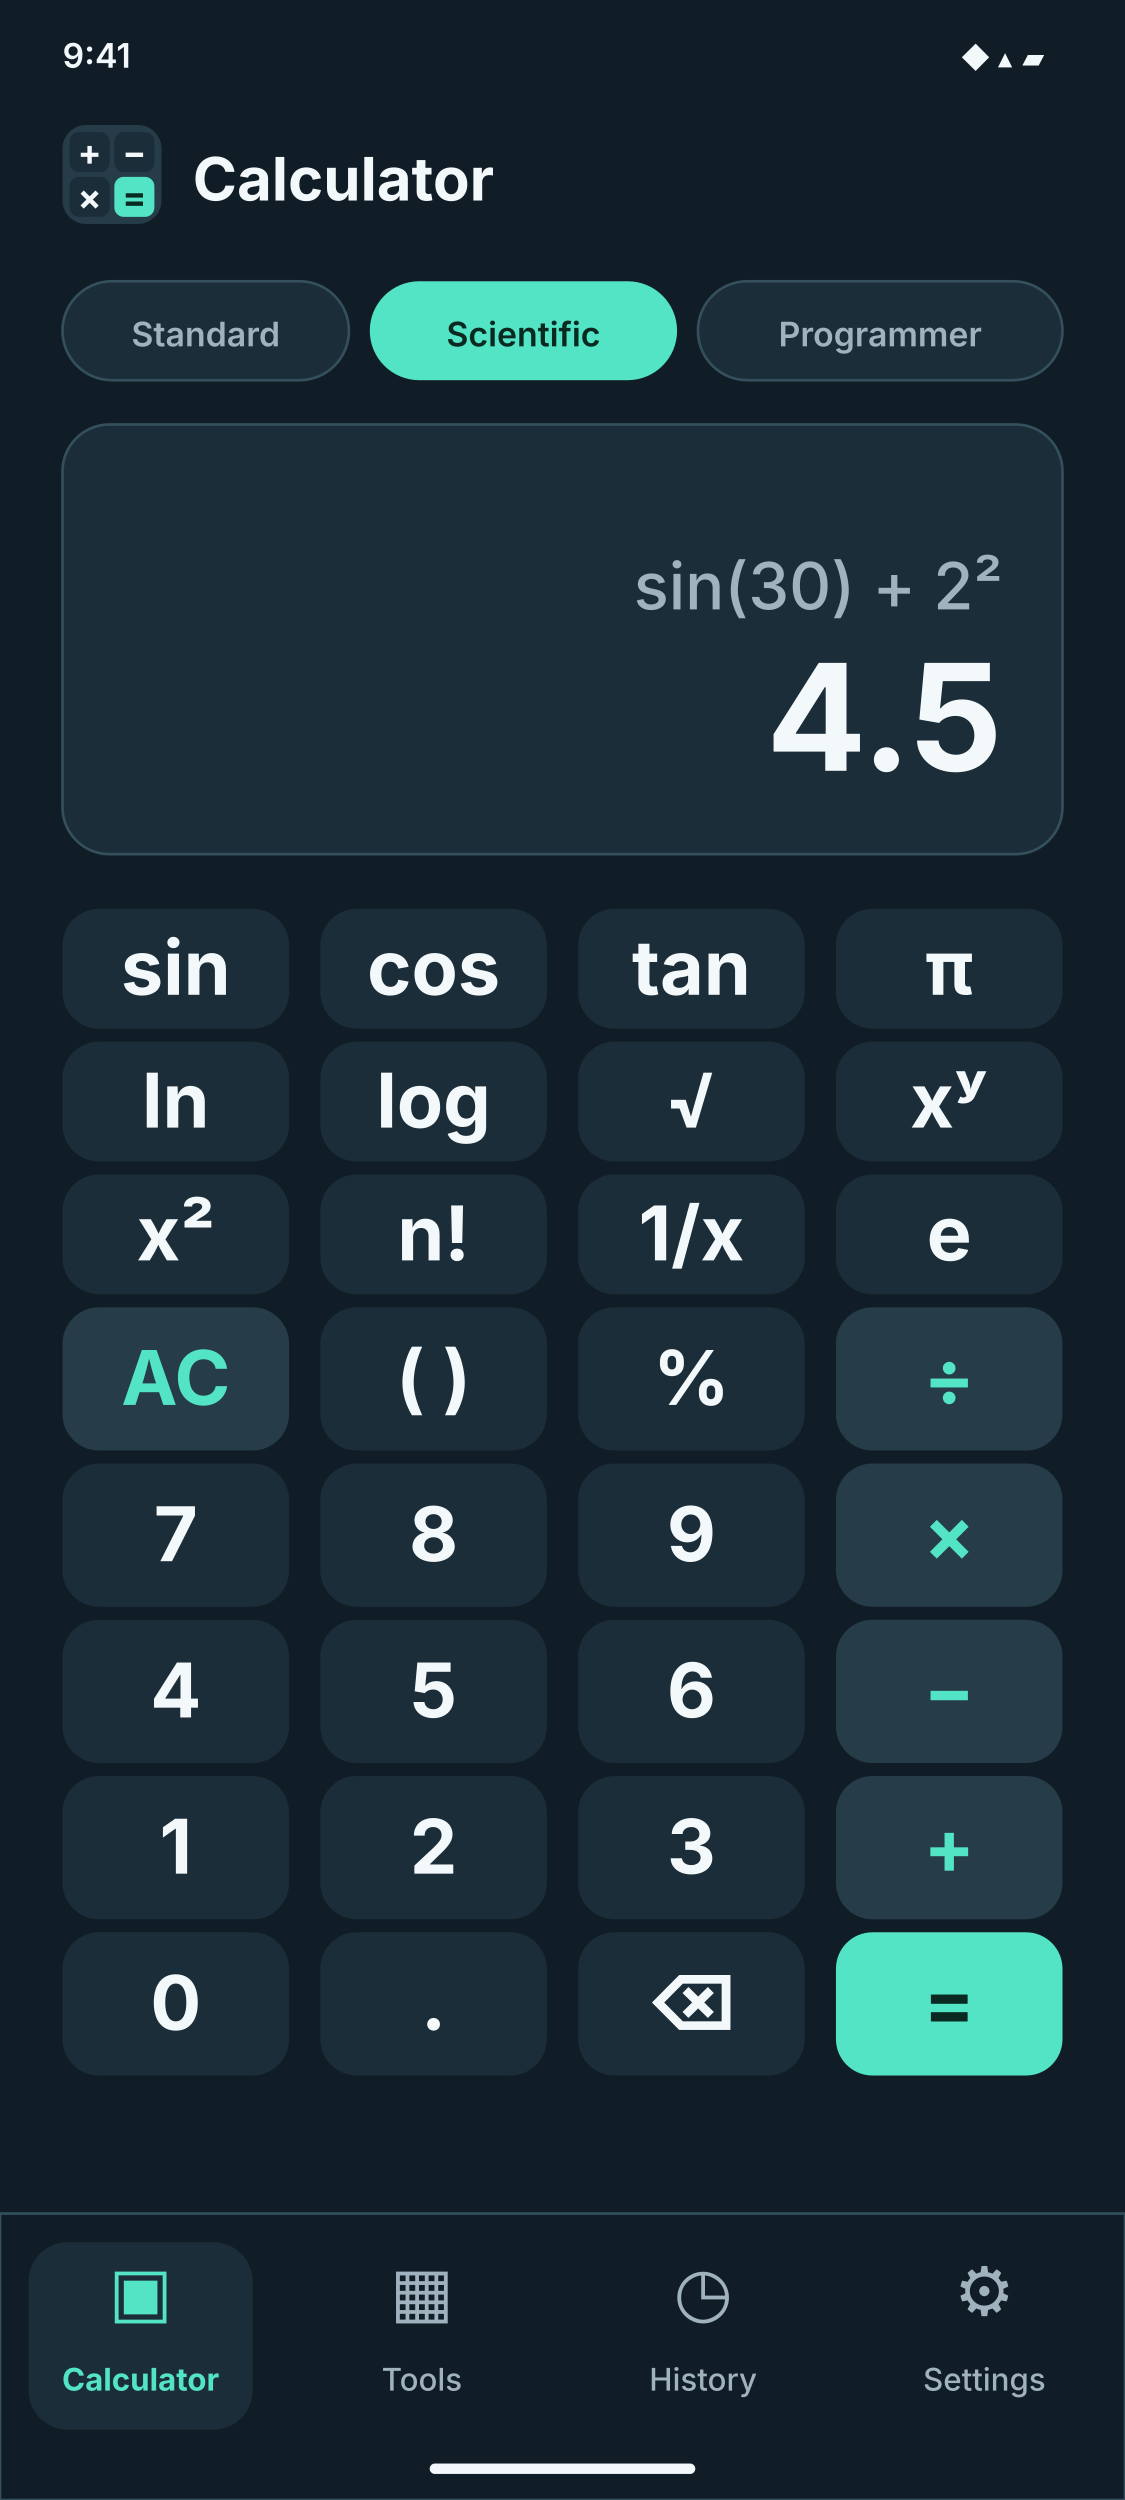
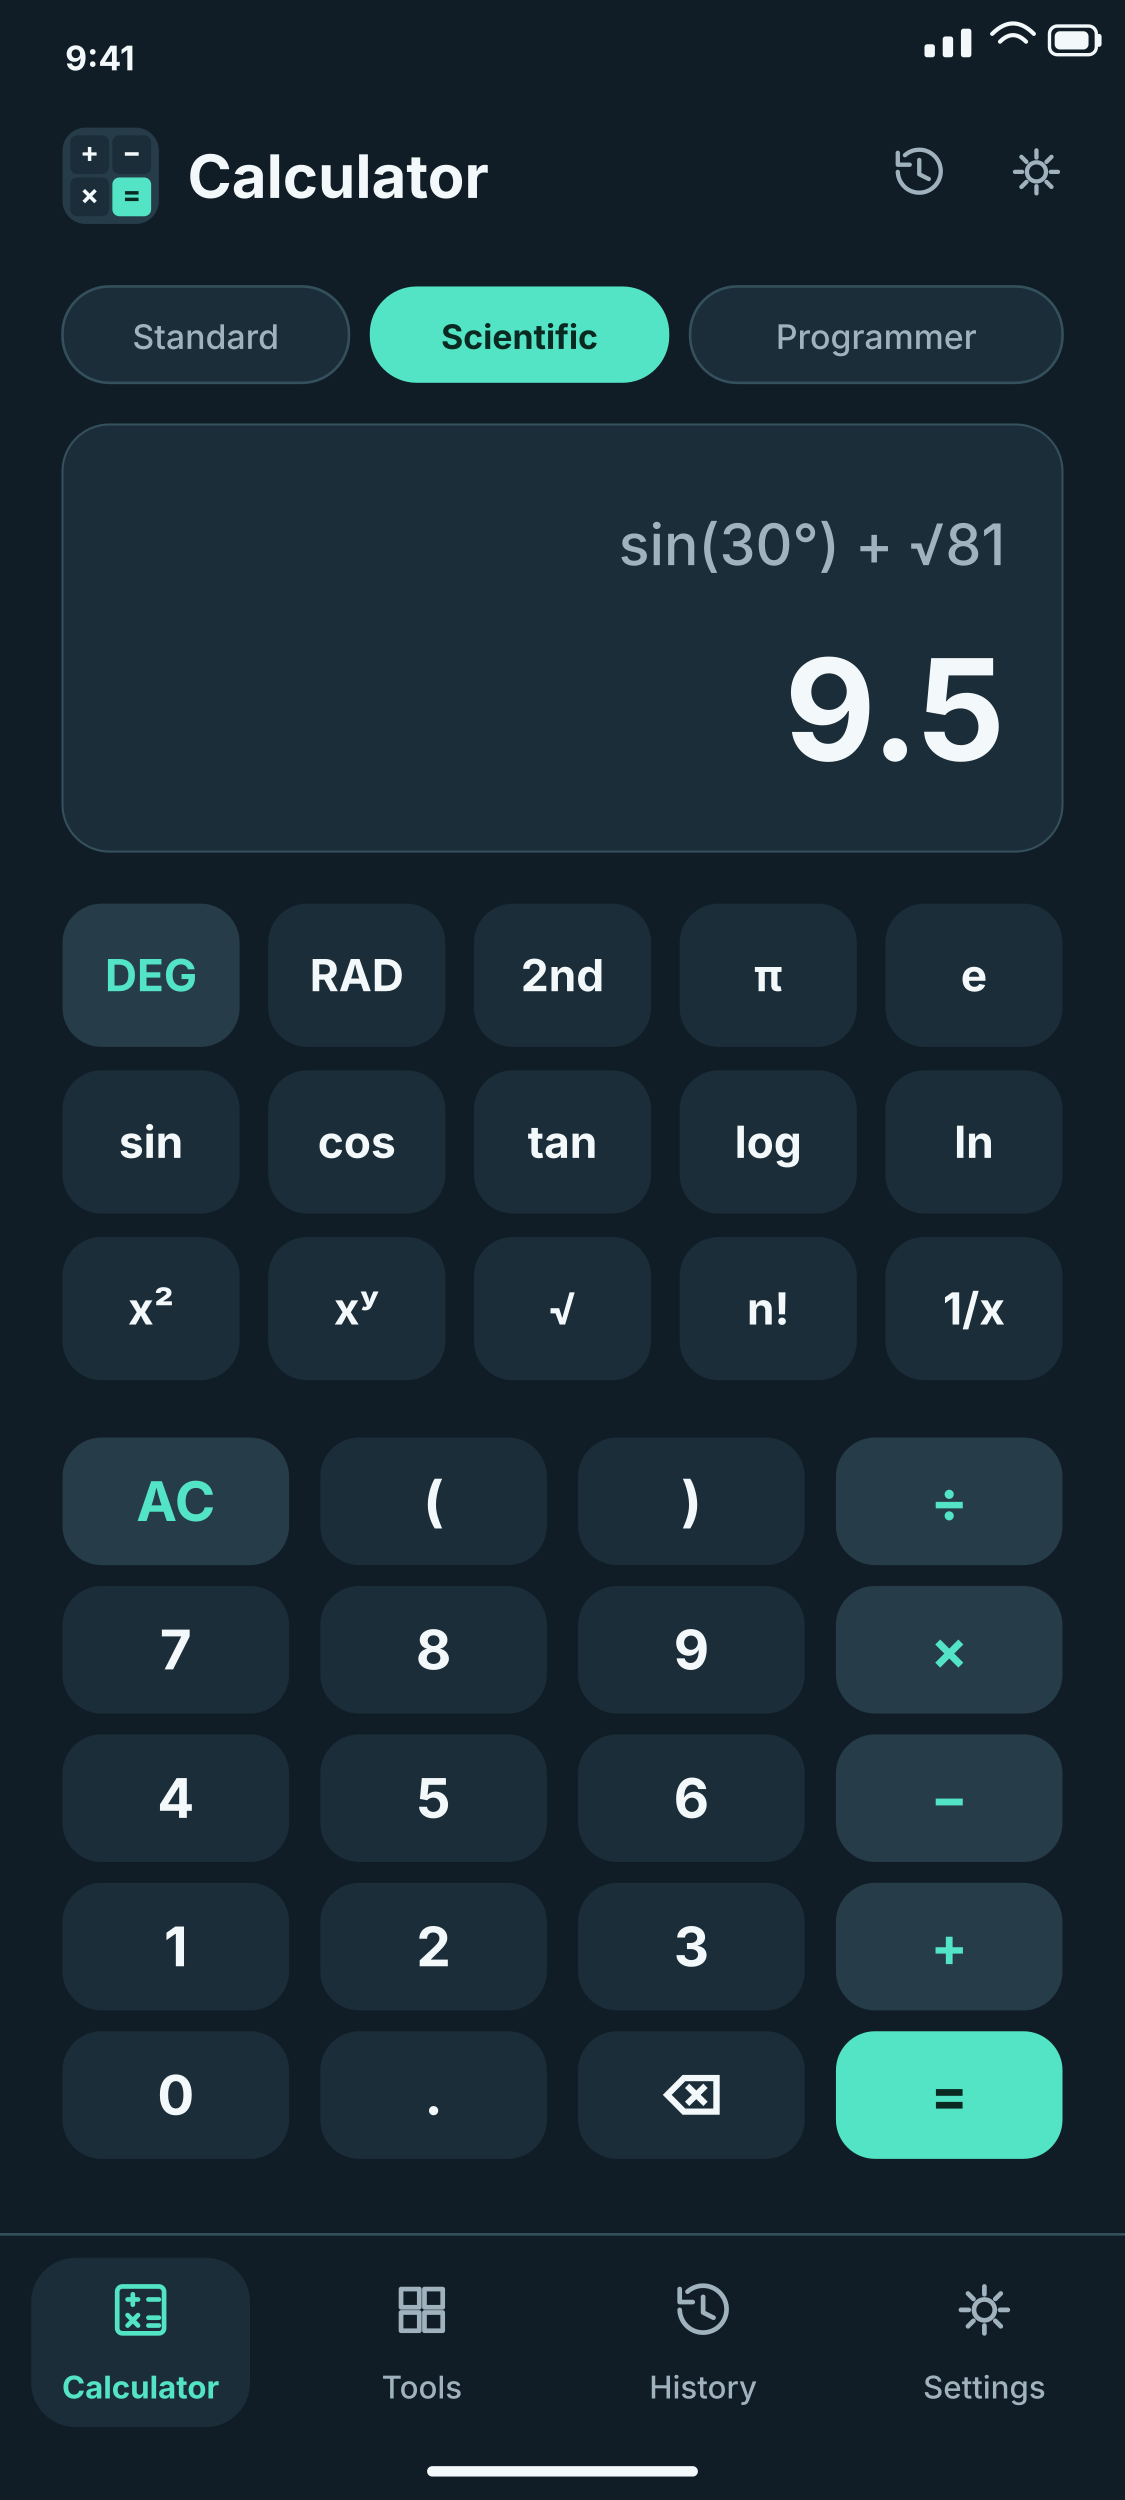
<svg xmlns="http://www.w3.org/2000/svg" width="432" height="960" viewBox="0 0 432 960">
  <style>text{font-family:Inter,Arial,sans-serif}</style>
  <rect x="0" y="0" width="432" height="960" rx="0" fill="#101D26" />
-   <text x="24" y="26" font-size="13" fill="#F3F8FA" font-weight="600" text-anchor="start">9:41</text>
-   <text x="401" y="26" font-size="11" fill="#F3F8FA" font-weight="600" text-anchor="end">◆  ▴  ▰</text>
-   <g transform="translate(24 48) scale(0.9047619)">
-     <rect x="0" y="0" width="42" height="42" rx="10" fill="#263C48" />
-     <rect x="3" y="3" width="17" height="17" rx="4" fill="#1B2D38" />
-     <rect x="22" y="3" width="17" height="17" rx="4" fill="#1B2D38" />
-     <rect x="3" y="22" width="17" height="17" rx="4" fill="#1B2D38" />
-     <rect x="22" y="22" width="17" height="17" rx="4" fill="#53E4C5" />
-     <text x="11.5" y="17" font-size="15" fill="#F3F8FA" font-weight="700" text-anchor="middle">+</text>
-     <text x="30.5" y="17" font-size="15" fill="#F3F8FA" font-weight="700" text-anchor="middle">−</text>
-     <text x="11.5" y="36" font-size="15" fill="#F3F8FA" font-weight="700" text-anchor="middle">×</text>
-     <text x="30.5" y="36" font-size="15" fill="#092921" font-weight="700" text-anchor="middle">=</text>
+   <text x="25" y="27" fill="#F3F8FA" font-size="13" font-weight="700" text-anchor="start" opacity="1">9:41</text>
+   <rect x="355" y="17" width="4" height="5" rx="1" fill="#F3F8FA" />
+   <rect x="362" y="14" width="4" height="8" rx="1" fill="#F3F8FA" />
+   <rect x="369" y="11" width="4" height="11" rx="1" fill="#F3F8FA" />
+   <path d="M381 13 Q389 5 397 13 M384 16 Q389 11 394 16" stroke="#F3F8FA" stroke-width="1.6" stroke-linecap="round" stroke-linejoin="round" fill="none" opacity="1" />
+   <rect x="403" y="10" width="18" height="11" rx="3" fill="none" stroke="#F3F8FA" stroke-width="1.3" />
+   <rect x="421" y="13" width="2" height="5" rx="1" fill="#F3F8FA" />
+   <rect x="405" y="12" width="13" height="7" rx="2" fill="#F3F8FA" />
+   <rect x="24" y="49" width="37" height="37" rx="8.88" fill="#263C48" />
+   <rect x="26.96" y="51.96" width="14.892" height="14.892" rx="2.681" fill="#1B2D38" />
+   <rect x="43.148" y="51.96" width="14.892" height="14.892" rx="2.681" fill="#1B2D38" />
+   <rect x="26.96" y="68.148" width="14.892" height="14.892" rx="2.681" fill="#1B2D38" />
+   <rect x="43.148" y="68.148" width="14.892" height="14.892" rx="2.681" fill="#53E4C5" />
+   <text x="34.406" y="62.236" fill="#F3F8FA" font-size="10.723" font-weight="700" text-anchor="middle" opacity="1">+</text>
+   <text x="50.594" y="62.236" fill="#F3F8FA" font-size="10.723" font-weight="700" text-anchor="middle" opacity="1">−</text>
+   <text x="34.406" y="78.423" fill="#F3F8FA" font-size="10.723" font-weight="700" text-anchor="middle" opacity="1">×</text>
+   <text x="50.594" y="78.423" fill="#092921" font-size="10.723" font-weight="700" text-anchor="middle" opacity="1">=</text>
+   <text x="72" y="76" fill="#F3F8FA" font-size="23" font-weight="750" text-anchor="start" opacity="1">Calculator</text>
+   <g transform="translate(342 55) scale(0.9166667)">
+     <path d="M3 12a9 9 0 1 0 3-7" stroke="#A0B2BD" stroke-width="1.8" stroke-linecap="round" stroke-linejoin="round" fill="none" opacity="1" />
+     <path d="M3 4v5h5" stroke="#A0B2BD" stroke-width="1.8" stroke-linecap="round" stroke-linejoin="round" fill="none" opacity="1" />
+     <path d="M12 7v6l4 2" stroke="#A0B2BD" stroke-width="1.8" stroke-linecap="round" stroke-linejoin="round" fill="none" opacity="1" />
  </g>
-   <text x="74" y="77" font-size="23" fill="#F3F8FA" font-weight="700" text-anchor="start">Calculator</text>
-   <rect x="24" y="108" width="110" height="38" rx="19" fill="#1B2D38" stroke="#34505C" stroke-width="1" />
-   <text x="79" y="133" font-size="13" fill="#A0B2BD" font-weight="600" text-anchor="middle">Standard</text>
-   <rect x="142" y="108" width="118" height="38" rx="19" fill="#53E4C5" />
-   <text x="201" y="133" font-size="13" fill="#092921" font-weight="600" text-anchor="middle">Scientific</text>
-   <rect x="268" y="108" width="140" height="38" rx="19" fill="#1B2D38" stroke="#34505C" stroke-width="1" />
-   <text x="338" y="133" font-size="13" fill="#A0B2BD" font-weight="600" text-anchor="middle">Programmer</text>
-   <rect x="24" y="163" width="384" height="165" rx="18" fill="#1B2D38" stroke="#34505C" stroke-width="1" />
-   <text x="385" y="234" font-size="25" fill="#A0B2BD" font-weight="550" text-anchor="end">sin(30) + 2²</text>
-   <text x="385" y="296" font-size="57" fill="#F3F8FA" font-weight="740" text-anchor="end">4.5</text>
-   <rect x="24" y="349" width="87" height="46" rx="14" fill="#1B2D38" />
-   <text x="67.5" y="382" font-size="29" fill="#F3F8FA" font-weight="650" text-anchor="middle">sin</text>
-   <rect x="123" y="349" width="87" height="46" rx="14" fill="#1B2D38" />
-   <text x="166.5" y="382" font-size="29" fill="#F3F8FA" font-weight="650" text-anchor="middle">cos</text>
-   <rect x="222" y="349" width="87" height="46" rx="14" fill="#1B2D38" />
-   <text x="265.5" y="382" font-size="29" fill="#F3F8FA" font-weight="650" text-anchor="middle">tan</text>
-   <rect x="321" y="349" width="87" height="46" rx="14" fill="#1B2D38" />
-   <text x="364.5" y="382" font-size="29" fill="#F3F8FA" font-weight="650" text-anchor="middle">π</text>
-   <rect x="24" y="400" width="87" height="46" rx="14" fill="#1B2D38" />
-   <text x="67.5" y="433" font-size="29" fill="#F3F8FA" font-weight="650" text-anchor="middle">ln</text>
-   <rect x="123" y="400" width="87" height="46" rx="14" fill="#1B2D38" />
-   <text x="166.5" y="433" font-size="29" fill="#F3F8FA" font-weight="650" text-anchor="middle">log</text>
-   <rect x="222" y="400" width="87" height="46" rx="14" fill="#1B2D38" />
-   <text x="265.5" y="433" font-size="29" fill="#F3F8FA" font-weight="650" text-anchor="middle">√</text>
-   <rect x="321" y="400" width="87" height="46" rx="14" fill="#1B2D38" />
-   <text x="364.5" y="433" font-size="29" fill="#F3F8FA" font-weight="650" text-anchor="middle">xʸ</text>
-   <rect x="24" y="451" width="87" height="46" rx="14" fill="#1B2D38" />
-   <text x="67.5" y="484" font-size="29" fill="#F3F8FA" font-weight="650" text-anchor="middle">x²</text>
-   <rect x="123" y="451" width="87" height="46" rx="14" fill="#1B2D38" />
-   <text x="166.5" y="484" font-size="29" fill="#F3F8FA" font-weight="650" text-anchor="middle">n!</text>
-   <rect x="222" y="451" width="87" height="46" rx="14" fill="#1B2D38" />
-   <text x="265.5" y="484" font-size="29" fill="#F3F8FA" font-weight="650" text-anchor="middle">1/x</text>
-   <rect x="321" y="451" width="87" height="46" rx="14" fill="#1B2D38" />
-   <text x="364.5" y="484" font-size="29" fill="#F3F8FA" font-weight="650" text-anchor="middle">e</text>
-   <rect x="24" y="502" width="87" height="55" rx="14" fill="#263C48" />
-   <text x="67.5" y="539.5" font-size="29" fill="#53E4C5" font-weight="650" text-anchor="middle">AC</text>
-   <rect x="123" y="502" width="87" height="55" rx="14" fill="#1B2D38" />
-   <text x="166.5" y="539.5" font-size="29" fill="#F3F8FA" font-weight="650" text-anchor="middle">( )</text>
-   <rect x="222" y="502" width="87" height="55" rx="14" fill="#1B2D38" />
-   <text x="265.5" y="539.5" font-size="29" fill="#F3F8FA" font-weight="650" text-anchor="middle">%</text>
-   <rect x="321" y="502" width="87" height="55" rx="14" fill="#263C48" />
-   <text x="364.5" y="539.5" font-size="29" fill="#53E4C5" font-weight="650" text-anchor="middle">÷</text>
-   <rect x="24" y="562" width="87" height="55" rx="14" fill="#1B2D38" />
-   <text x="67.5" y="599.5" font-size="29" fill="#F3F8FA" font-weight="650" text-anchor="middle">7</text>
-   <rect x="123" y="562" width="87" height="55" rx="14" fill="#1B2D38" />
-   <text x="166.5" y="599.5" font-size="29" fill="#F3F8FA" font-weight="650" text-anchor="middle">8</text>
-   <rect x="222" y="562" width="87" height="55" rx="14" fill="#1B2D38" />
-   <text x="265.5" y="599.5" font-size="29" fill="#F3F8FA" font-weight="650" text-anchor="middle">9</text>
-   <rect x="321" y="562" width="87" height="55" rx="14" fill="#263C48" />
-   <text x="364.5" y="599.5" font-size="29" fill="#53E4C5" font-weight="650" text-anchor="middle">×</text>
-   <rect x="24" y="622" width="87" height="55" rx="14" fill="#1B2D38" />
-   <text x="67.5" y="659.5" font-size="29" fill="#F3F8FA" font-weight="650" text-anchor="middle">4</text>
-   <rect x="123" y="622" width="87" height="55" rx="14" fill="#1B2D38" />
-   <text x="166.5" y="659.5" font-size="29" fill="#F3F8FA" font-weight="650" text-anchor="middle">5</text>
-   <rect x="222" y="622" width="87" height="55" rx="14" fill="#1B2D38" />
-   <text x="265.5" y="659.5" font-size="29" fill="#F3F8FA" font-weight="650" text-anchor="middle">6</text>
-   <rect x="321" y="622" width="87" height="55" rx="14" fill="#263C48" />
-   <text x="364.5" y="659.5" font-size="29" fill="#53E4C5" font-weight="650" text-anchor="middle">−</text>
-   <rect x="24" y="682" width="87" height="55" rx="14" fill="#1B2D38" />
-   <text x="67.5" y="719.5" font-size="29" fill="#F3F8FA" font-weight="650" text-anchor="middle">1</text>
-   <rect x="123" y="682" width="87" height="55" rx="14" fill="#1B2D38" />
-   <text x="166.5" y="719.5" font-size="29" fill="#F3F8FA" font-weight="650" text-anchor="middle">2</text>
-   <rect x="222" y="682" width="87" height="55" rx="14" fill="#1B2D38" />
-   <text x="265.5" y="719.5" font-size="29" fill="#F3F8FA" font-weight="650" text-anchor="middle">3</text>
-   <rect x="321" y="682" width="87" height="55" rx="14" fill="#263C48" />
-   <text x="364.5" y="719.5" font-size="29" fill="#53E4C5" font-weight="650" text-anchor="middle">+</text>
-   <rect x="24" y="742" width="87" height="55" rx="14" fill="#1B2D38" />
-   <text x="67.5" y="779.5" font-size="29" fill="#F3F8FA" font-weight="650" text-anchor="middle">0</text>
-   <rect x="123" y="742" width="87" height="55" rx="14" fill="#1B2D38" />
-   <text x="166.5" y="779.5" font-size="29" fill="#F3F8FA" font-weight="650" text-anchor="middle">.</text>
-   <rect x="222" y="742" width="87" height="55" rx="14" fill="#1B2D38" />
-   <text x="265.5" y="779.5" font-size="29" fill="#F3F8FA" font-weight="650" text-anchor="middle">⌫</text>
-   <rect x="321" y="742" width="87" height="55" rx="14" fill="#53E4C5" />
-   <text x="364.5" y="779.5" font-size="29" fill="#092921" font-weight="650" text-anchor="middle">=</text>
-   <rect x="0" y="850" width="432" height="110" rx="0" fill="#101D26" stroke="#34505C" stroke-width="1" />
-   <rect x="11" y="861" width="86" height="72" rx="15" fill="#1B2D38" />
-   <text x="54" y="889" font-size="26" fill="#53E4C5" font-weight="650" text-anchor="middle">▣</text>
-   <text x="54" y="918" font-size="12" fill="#53E4C5" font-weight="700" text-anchor="middle">Calculator</text>
-   <text x="162" y="889" font-size="26" fill="#A0B2BD" font-weight="650" text-anchor="middle">▦</text>
-   <text x="162" y="918" font-size="12" fill="#A0B2BD" font-weight="500" text-anchor="middle">Tools</text>
-   <text x="270" y="889" font-size="26" fill="#A0B2BD" font-weight="650" text-anchor="middle">◷</text>
-   <text x="270" y="918" font-size="12" fill="#A0B2BD" font-weight="500" text-anchor="middle">History</text>
-   <text x="378" y="889" font-size="26" fill="#A0B2BD" font-weight="650" text-anchor="middle">⚙</text>
-   <text x="378" y="918" font-size="12" fill="#A0B2BD" font-weight="500" text-anchor="middle">Settings</text>
-   <rect x="165" y="946" width="102" height="4" rx="2" fill="#F3F8FA" />
+   <g transform="translate(387 55) scale(0.9166667)">
+     <path d="M12 3v3" stroke="#A0B2BD" stroke-width="1.8" stroke-linecap="round" stroke-linejoin="round" fill="none" opacity="1" />
+     <path d="M12 18v3" stroke="#A0B2BD" stroke-width="1.8" stroke-linecap="round" stroke-linejoin="round" fill="none" opacity="1" />
+     <path d="M3 12h3" stroke="#A0B2BD" stroke-width="1.8" stroke-linecap="round" stroke-linejoin="round" fill="none" opacity="1" />
+     <path d="M18 12h3" stroke="#A0B2BD" stroke-width="1.8" stroke-linecap="round" stroke-linejoin="round" fill="none" opacity="1" />
+     <path d="M5.7 5.7l2.1 2.1" stroke="#A0B2BD" stroke-width="1.8" stroke-linecap="round" stroke-linejoin="round" fill="none" opacity="1" />
+     <path d="M16.2 16.2l2.1 2.1" stroke="#A0B2BD" stroke-width="1.8" stroke-linecap="round" stroke-linejoin="round" fill="none" opacity="1" />
+     <path d="M18.3 5.7l-2.1 2.1" stroke="#A0B2BD" stroke-width="1.8" stroke-linecap="round" stroke-linejoin="round" fill="none" opacity="1" />
+     <path d="M7.8 16.2l-2.1 2.1" stroke="#A0B2BD" stroke-width="1.8" stroke-linecap="round" stroke-linejoin="round" fill="none" opacity="1" />
+     <path d="M12 8a4 4 0 1 1 0 8a4 4 0 0 1 0-8" stroke="#A0B2BD" stroke-width="1.8" stroke-linecap="round" stroke-linejoin="round" fill="none" opacity="1" />
+   </g>
+   <rect x="24" y="110" width="110" height="37" rx="18" fill="#1B2D38" stroke="#34505C" stroke-width="1" />
+   <text x="79.0" y="134" fill="#A0B2BD" font-size="13" font-weight="500" text-anchor="middle" opacity="1">Standard</text>
+   <rect x="142" y="110" width="115" height="37" rx="18" fill="#53E4C5" />
+   <text x="199.5" y="134" fill="#092921" font-size="13" font-weight="700" text-anchor="middle" opacity="1">Scientific</text>
+   <rect x="265" y="110" width="143" height="37" rx="18" fill="#1B2D38" stroke="#34505C" stroke-width="1" />
+   <text x="336.5" y="134" fill="#A0B2BD" font-size="13" font-weight="500" text-anchor="middle" opacity="1">Programmer</text>
+   <rect x="24" y="163" width="384" height="164" rx="18" fill="#1B2D38" stroke="#34505C" stroke-width="0.8" />
+   <text x="386" y="217" fill="#A0B2BD" font-size="22" font-weight="450" text-anchor="end" opacity="1">sin(30°) + √81</text>
+   <text x="386" y="292" fill="#F3F8FA" font-size="54" font-weight="740" text-anchor="end" opacity="1">9.5</text>
+   <rect x="24" y="347" width="68" height="55" rx="15" fill="#263C48" />
+   <text x="58.0" y="380.62" fill="#53E4C5" font-size="17" font-weight="650" text-anchor="middle" opacity="1">DEG</text>
+   <rect x="103" y="347" width="68" height="55" rx="15" fill="#1B2D38" />
+   <text x="137.0" y="380.62" fill="#F3F8FA" font-size="17" font-weight="650" text-anchor="middle" opacity="1">RAD</text>
+   <rect x="182" y="347" width="68" height="55" rx="15" fill="#1B2D38" />
+   <text x="216.0" y="380.62" fill="#F3F8FA" font-size="17" font-weight="650" text-anchor="middle" opacity="1">2nd</text>
+   <rect x="261" y="347" width="68" height="55" rx="15" fill="#1B2D38" />
+   <text x="295.0" y="380.62" fill="#F3F8FA" font-size="17" font-weight="650" text-anchor="middle" opacity="1">π</text>
+   <rect x="340" y="347" width="68" height="55" rx="15" fill="#1B2D38" />
+   <text x="374.0" y="380.62" fill="#F3F8FA" font-size="17" font-weight="650" text-anchor="middle" opacity="1">e</text>
+   <rect x="24" y="411" width="68" height="55" rx="15" fill="#1B2D38" />
+   <text x="58.0" y="444.62" fill="#F3F8FA" font-size="17" font-weight="650" text-anchor="middle" opacity="1">sin</text>
+   <rect x="103" y="411" width="68" height="55" rx="15" fill="#1B2D38" />
+   <text x="137.0" y="444.62" fill="#F3F8FA" font-size="17" font-weight="650" text-anchor="middle" opacity="1">cos</text>
+   <rect x="182" y="411" width="68" height="55" rx="15" fill="#1B2D38" />
+   <text x="216.0" y="444.62" fill="#F3F8FA" font-size="17" font-weight="650" text-anchor="middle" opacity="1">tan</text>
+   <rect x="261" y="411" width="68" height="55" rx="15" fill="#1B2D38" />
+   <text x="295.0" y="444.62" fill="#F3F8FA" font-size="17" font-weight="650" text-anchor="middle" opacity="1">log</text>
+   <rect x="340" y="411" width="68" height="55" rx="15" fill="#1B2D38" />
+   <text x="374.0" y="444.62" fill="#F3F8FA" font-size="17" font-weight="650" text-anchor="middle" opacity="1">ln</text>
+   <rect x="24" y="475" width="68" height="55" rx="15" fill="#1B2D38" />
+   <text x="58.0" y="508.62" fill="#F3F8FA" font-size="17" font-weight="650" text-anchor="middle" opacity="1">x²</text>
+   <rect x="103" y="475" width="68" height="55" rx="15" fill="#1B2D38" />
+   <text x="137.0" y="508.62" fill="#F3F8FA" font-size="17" font-weight="650" text-anchor="middle" opacity="1">xʸ</text>
+   <rect x="182" y="475" width="68" height="55" rx="15" fill="#1B2D38" />
+   <text x="216.0" y="508.62" fill="#F3F8FA" font-size="17" font-weight="650" text-anchor="middle" opacity="1">√</text>
+   <rect x="261" y="475" width="68" height="55" rx="15" fill="#1B2D38" />
+   <text x="295.0" y="508.62" fill="#F3F8FA" font-size="17" font-weight="650" text-anchor="middle" opacity="1">n!</text>
+   <rect x="340" y="475" width="68" height="55" rx="15" fill="#1B2D38" />
+   <text x="374.0" y="508.62" fill="#F3F8FA" font-size="17" font-weight="650" text-anchor="middle" opacity="1">1/x</text>
+   <rect x="24" y="552" width="87" height="49" rx="15" fill="#263C48" />
+   <text x="67.5" y="584.06" fill="#53E4C5" font-size="21" font-weight="650" text-anchor="middle" opacity="1">AC</text>
+   <rect x="123" y="552" width="87" height="49" rx="15" fill="#1B2D38" />
+   <text x="166.5" y="584.06" fill="#F3F8FA" font-size="21" font-weight="650" text-anchor="middle" opacity="1">(</text>
+   <rect x="222" y="552" width="87" height="49" rx="15" fill="#1B2D38" />
+   <text x="265.5" y="584.06" fill="#F3F8FA" font-size="21" font-weight="650" text-anchor="middle" opacity="1">)</text>
+   <rect x="321" y="552" width="87" height="49" rx="15" fill="#263C48" />
+   <text x="364.5" y="584.06" fill="#53E4C5" font-size="21" font-weight="650" text-anchor="middle" opacity="1">÷</text>
+   <rect x="24" y="609" width="87" height="49" rx="15" fill="#1B2D38" />
+   <text x="67.5" y="641.06" fill="#F3F8FA" font-size="21" font-weight="650" text-anchor="middle" opacity="1">7</text>
+   <rect x="123" y="609" width="87" height="49" rx="15" fill="#1B2D38" />
+   <text x="166.5" y="641.06" fill="#F3F8FA" font-size="21" font-weight="650" text-anchor="middle" opacity="1">8</text>
+   <rect x="222" y="609" width="87" height="49" rx="15" fill="#1B2D38" />
+   <text x="265.5" y="641.06" fill="#F3F8FA" font-size="21" font-weight="650" text-anchor="middle" opacity="1">9</text>
+   <rect x="321" y="609" width="87" height="49" rx="15" fill="#263C48" />
+   <text x="364.5" y="641.06" fill="#53E4C5" font-size="21" font-weight="650" text-anchor="middle" opacity="1">×</text>
+   <rect x="24" y="666" width="87" height="49" rx="15" fill="#1B2D38" />
+   <text x="67.5" y="698.06" fill="#F3F8FA" font-size="21" font-weight="650" text-anchor="middle" opacity="1">4</text>
+   <rect x="123" y="666" width="87" height="49" rx="15" fill="#1B2D38" />
+   <text x="166.5" y="698.06" fill="#F3F8FA" font-size="21" font-weight="650" text-anchor="middle" opacity="1">5</text>
+   <rect x="222" y="666" width="87" height="49" rx="15" fill="#1B2D38" />
+   <text x="265.5" y="698.06" fill="#F3F8FA" font-size="21" font-weight="650" text-anchor="middle" opacity="1">6</text>
+   <rect x="321" y="666" width="87" height="49" rx="15" fill="#263C48" />
+   <text x="364.5" y="698.06" fill="#53E4C5" font-size="21" font-weight="650" text-anchor="middle" opacity="1">−</text>
+   <rect x="24" y="723" width="87" height="49" rx="15" fill="#1B2D38" />
+   <text x="67.5" y="755.06" fill="#F3F8FA" font-size="21" font-weight="650" text-anchor="middle" opacity="1">1</text>
+   <rect x="123" y="723" width="87" height="49" rx="15" fill="#1B2D38" />
+   <text x="166.5" y="755.06" fill="#F3F8FA" font-size="21" font-weight="650" text-anchor="middle" opacity="1">2</text>
+   <rect x="222" y="723" width="87" height="49" rx="15" fill="#1B2D38" />
+   <text x="265.5" y="755.06" fill="#F3F8FA" font-size="21" font-weight="650" text-anchor="middle" opacity="1">3</text>
+   <rect x="321" y="723" width="87" height="49" rx="15" fill="#263C48" />
+   <text x="364.5" y="755.06" fill="#53E4C5" font-size="21" font-weight="650" text-anchor="middle" opacity="1">+</text>
+   <rect x="24" y="780" width="87" height="49" rx="15" fill="#1B2D38" />
+   <text x="67.5" y="812.06" fill="#F3F8FA" font-size="21" font-weight="650" text-anchor="middle" opacity="1">0</text>
+   <rect x="123" y="780" width="87" height="49" rx="15" fill="#1B2D38" />
+   <text x="166.5" y="812.06" fill="#F3F8FA" font-size="21" font-weight="650" text-anchor="middle" opacity="1">.</text>
+   <rect x="222" y="780" width="87" height="49" rx="15" fill="#1B2D38" />
+   <text x="265.5" y="812.06" fill="#F3F8FA" font-size="21" font-weight="650" text-anchor="middle" opacity="1">⌫</text>
+   <rect x="321" y="780" width="87" height="49" rx="15" fill="#53E4C5" />
+   <text x="364.5" y="812.06" fill="#092921" font-size="21" font-weight="650" text-anchor="middle" opacity="1">=</text>
+   <rect x="0" y="858" width="432" height="102" rx="0" fill="#101D26" />
+   <path d="M0 858 L432 858" fill="none" stroke="#34505C" stroke-width="1" stroke-linecap="round" opacity="1" />
+   <rect x="12" y="867" width="84" height="65" rx="17" fill="#1B2D38" />
+   <g transform="translate(42 875) scale(1.0)">
+     <path d="M5 3h14a2 2 0 0 1 2 2v14a2 2 0 0 1-2 2H5a2 2 0 0 1-2-2V5a2 2 0 0 1 2-2Z" stroke="#53E4C5" stroke-width="1.8" stroke-linecap="round" stroke-linejoin="round" fill="none" opacity="1" />
+     <path d="M7 8h4" stroke="#53E4C5" stroke-width="1.8" stroke-linecap="round" stroke-linejoin="round" fill="none" opacity="1" />
+     <path d="M9 6v4" stroke="#53E4C5" stroke-width="1.8" stroke-linecap="round" stroke-linejoin="round" fill="none" opacity="1" />
+     <path d="M15 8h4" stroke="#53E4C5" stroke-width="1.8" stroke-linecap="round" stroke-linejoin="round" fill="none" opacity="1" />
+     <path d="M7 14l4 4" stroke="#53E4C5" stroke-width="1.8" stroke-linecap="round" stroke-linejoin="round" fill="none" opacity="1" />
+     <path d="M11 14l-4 4" stroke="#53E4C5" stroke-width="1.8" stroke-linecap="round" stroke-linejoin="round" fill="none" opacity="1" />
+     <path d="M15 15h4" stroke="#53E4C5" stroke-width="1.8" stroke-linecap="round" stroke-linejoin="round" fill="none" opacity="1" />
+     <path d="M15 18h4" stroke="#53E4C5" stroke-width="1.8" stroke-linecap="round" stroke-linejoin="round" fill="none" opacity="1" />
+   </g>
+   <text x="54" y="921" fill="#53E4C5" font-size="12" font-weight="700" text-anchor="middle" opacity="1">Calculator</text>
+   <g transform="translate(150 875) scale(1.0)">
+     <path d="M4 4h7v7H4z" stroke="#A0B2BD" stroke-width="1.8" stroke-linecap="round" stroke-linejoin="round" fill="none" opacity="1" />
+     <path d="M13 4h7v7h-7z" stroke="#A0B2BD" stroke-width="1.8" stroke-linecap="round" stroke-linejoin="round" fill="none" opacity="1" />
+     <path d="M4 13h7v7H4z" stroke="#A0B2BD" stroke-width="1.8" stroke-linecap="round" stroke-linejoin="round" fill="none" opacity="1" />
+     <path d="M13 13h7v7h-7z" stroke="#A0B2BD" stroke-width="1.8" stroke-linecap="round" stroke-linejoin="round" fill="none" opacity="1" />
+   </g>
+   <text x="162" y="921" fill="#A0B2BD" font-size="12" font-weight="500" text-anchor="middle" opacity="1">Tools</text>
+   <g transform="translate(258 875) scale(1.0)">
+     <path d="M3 12a9 9 0 1 0 3-7" stroke="#A0B2BD" stroke-width="1.8" stroke-linecap="round" stroke-linejoin="round" fill="none" opacity="1" />
+     <path d="M3 4v5h5" stroke="#A0B2BD" stroke-width="1.8" stroke-linecap="round" stroke-linejoin="round" fill="none" opacity="1" />
+     <path d="M12 7v6l4 2" stroke="#A0B2BD" stroke-width="1.8" stroke-linecap="round" stroke-linejoin="round" fill="none" opacity="1" />
+   </g>
+   <text x="270" y="921" fill="#A0B2BD" font-size="12" font-weight="500" text-anchor="middle" opacity="1">History</text>
+   <g transform="translate(366 875) scale(1.0)">
+     <path d="M12 3v3" stroke="#A0B2BD" stroke-width="1.8" stroke-linecap="round" stroke-linejoin="round" fill="none" opacity="1" />
+     <path d="M12 18v3" stroke="#A0B2BD" stroke-width="1.8" stroke-linecap="round" stroke-linejoin="round" fill="none" opacity="1" />
+     <path d="M3 12h3" stroke="#A0B2BD" stroke-width="1.8" stroke-linecap="round" stroke-linejoin="round" fill="none" opacity="1" />
+     <path d="M18 12h3" stroke="#A0B2BD" stroke-width="1.8" stroke-linecap="round" stroke-linejoin="round" fill="none" opacity="1" />
+     <path d="M5.7 5.7l2.1 2.1" stroke="#A0B2BD" stroke-width="1.8" stroke-linecap="round" stroke-linejoin="round" fill="none" opacity="1" />
+     <path d="M16.2 16.2l2.1 2.1" stroke="#A0B2BD" stroke-width="1.8" stroke-linecap="round" stroke-linejoin="round" fill="none" opacity="1" />
+     <path d="M18.3 5.7l-2.1 2.1" stroke="#A0B2BD" stroke-width="1.8" stroke-linecap="round" stroke-linejoin="round" fill="none" opacity="1" />
+     <path d="M7.8 16.2l-2.1 2.1" stroke="#A0B2BD" stroke-width="1.8" stroke-linecap="round" stroke-linejoin="round" fill="none" opacity="1" />
+     <path d="M12 8a4 4 0 1 1 0 8a4 4 0 0 1 0-8" stroke="#A0B2BD" stroke-width="1.8" stroke-linecap="round" stroke-linejoin="round" fill="none" opacity="1" />
+   </g>
+   <text x="378" y="921" fill="#A0B2BD" font-size="12" font-weight="500" text-anchor="middle" opacity="1">Settings</text>
+   <rect x="164" y="947" width="104" height="4" rx="2" fill="#F3F8FA" />
</svg>
